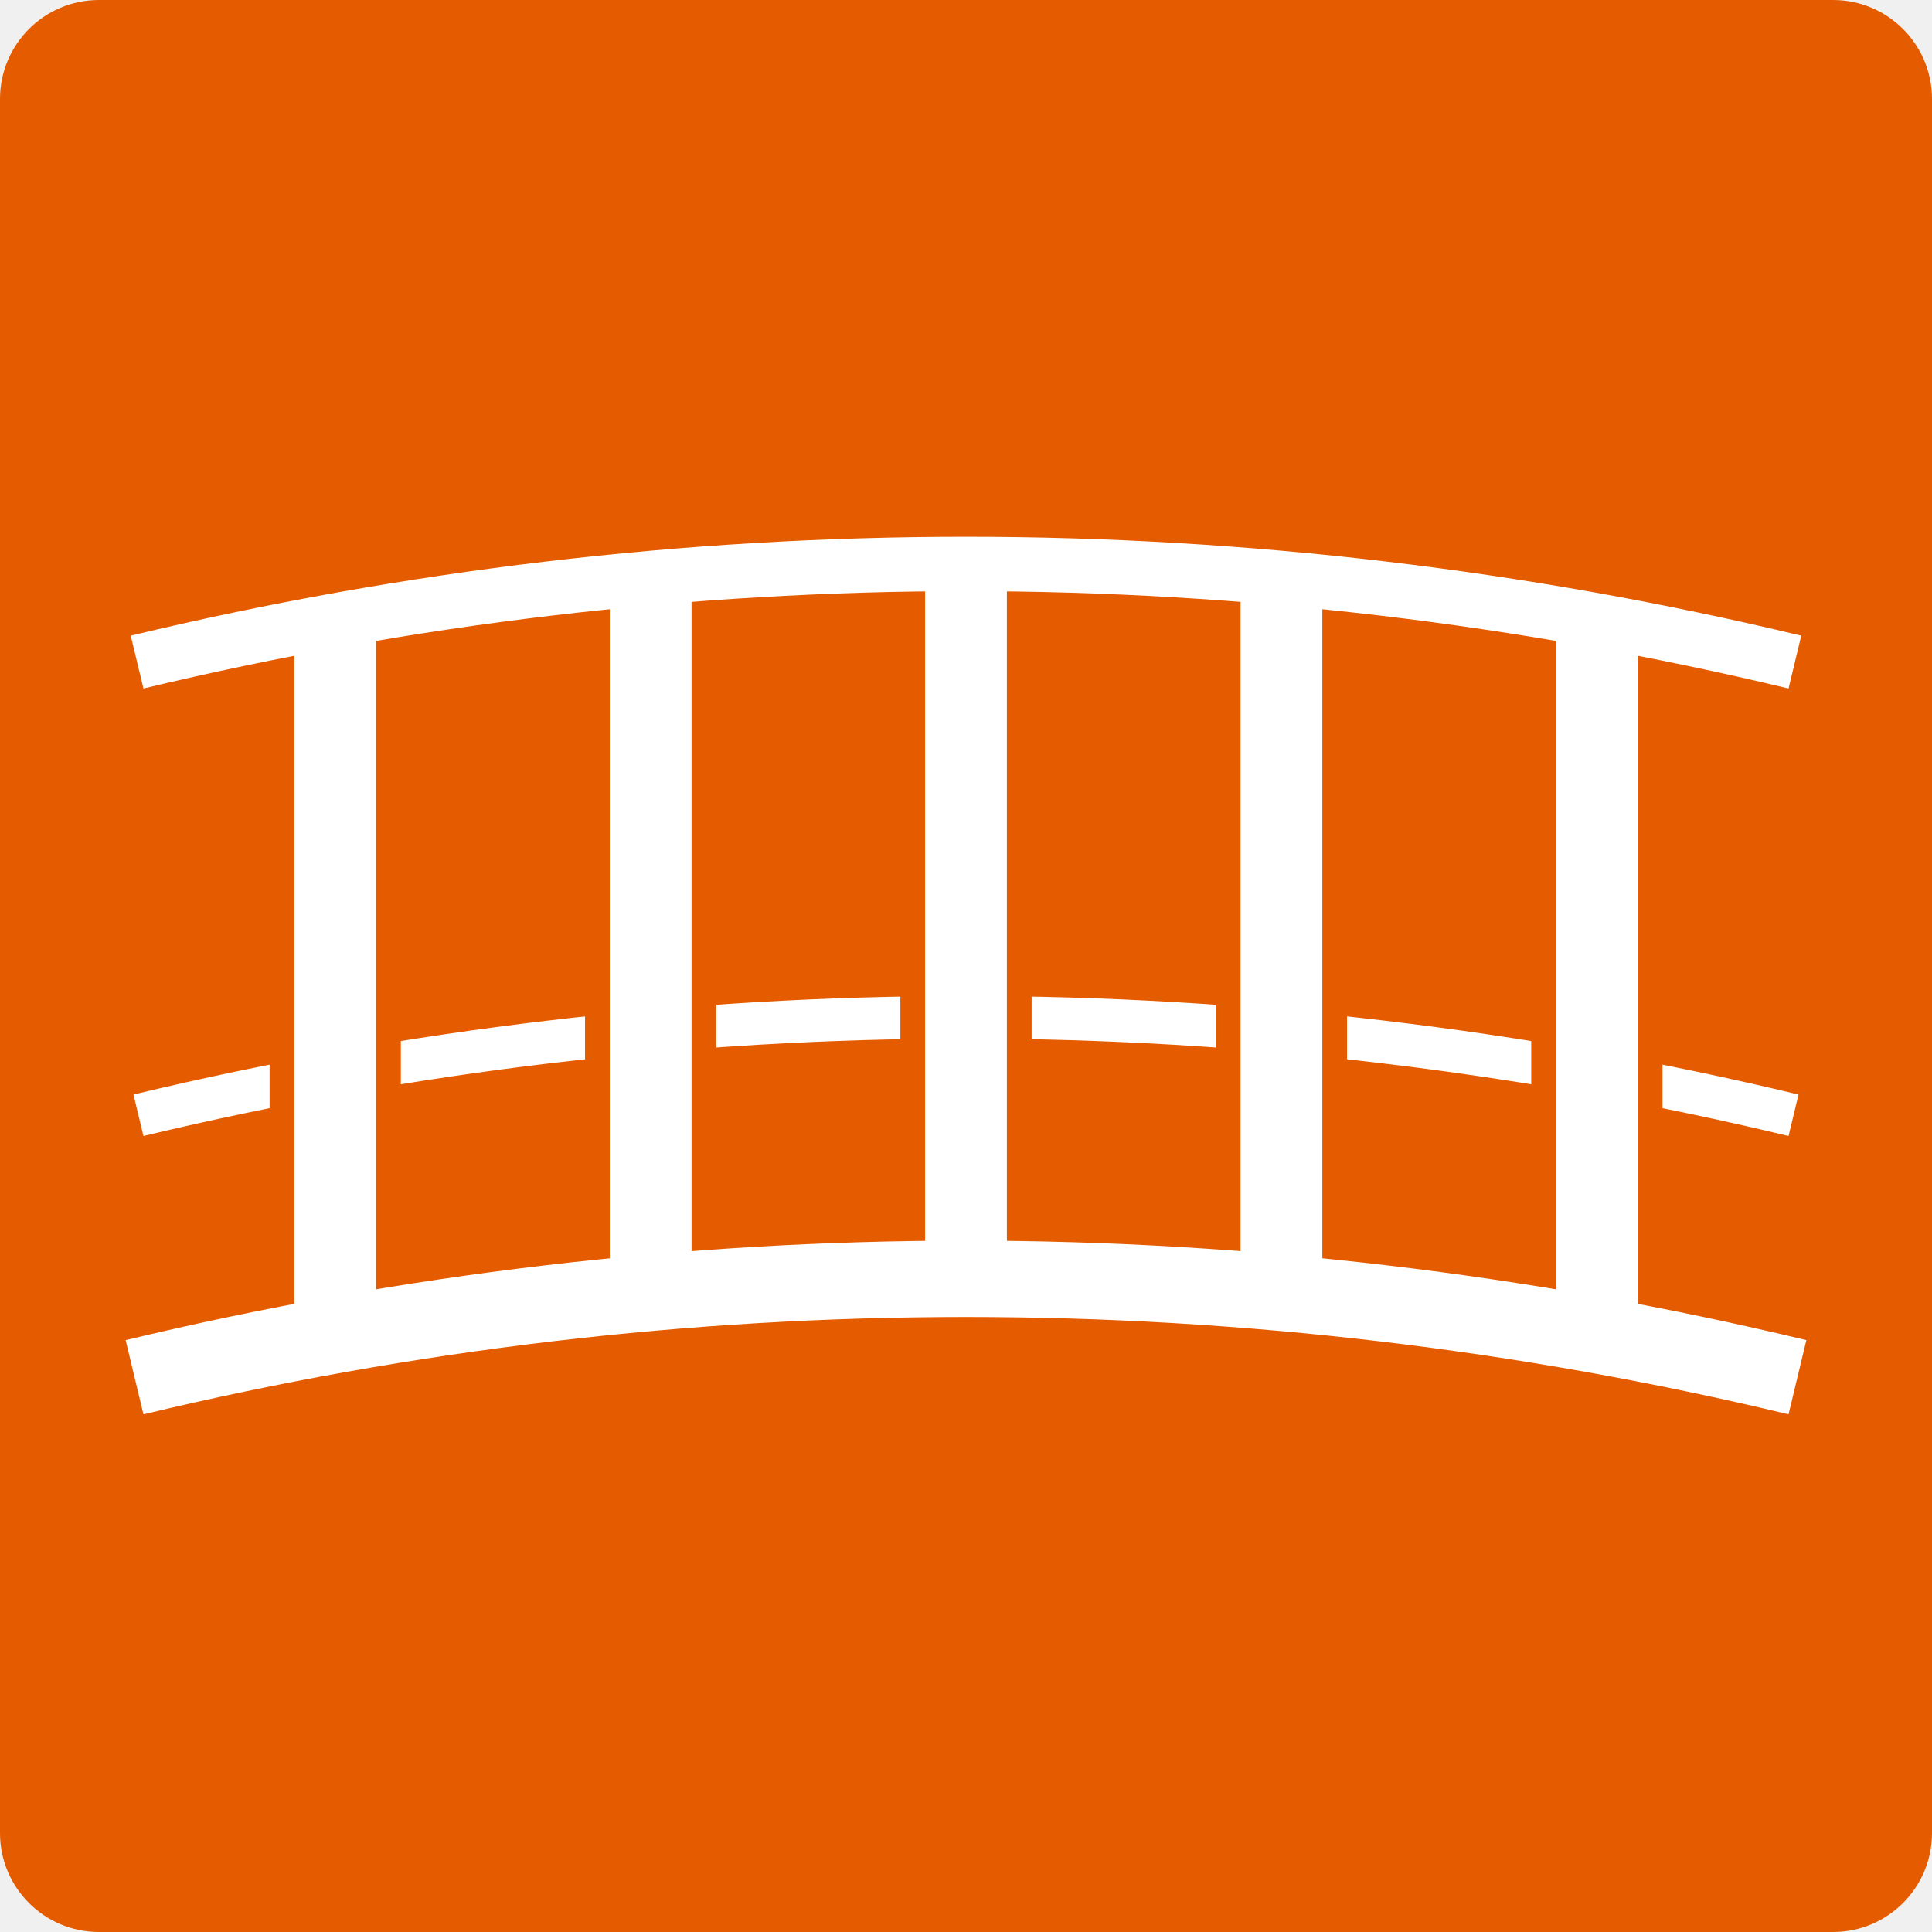
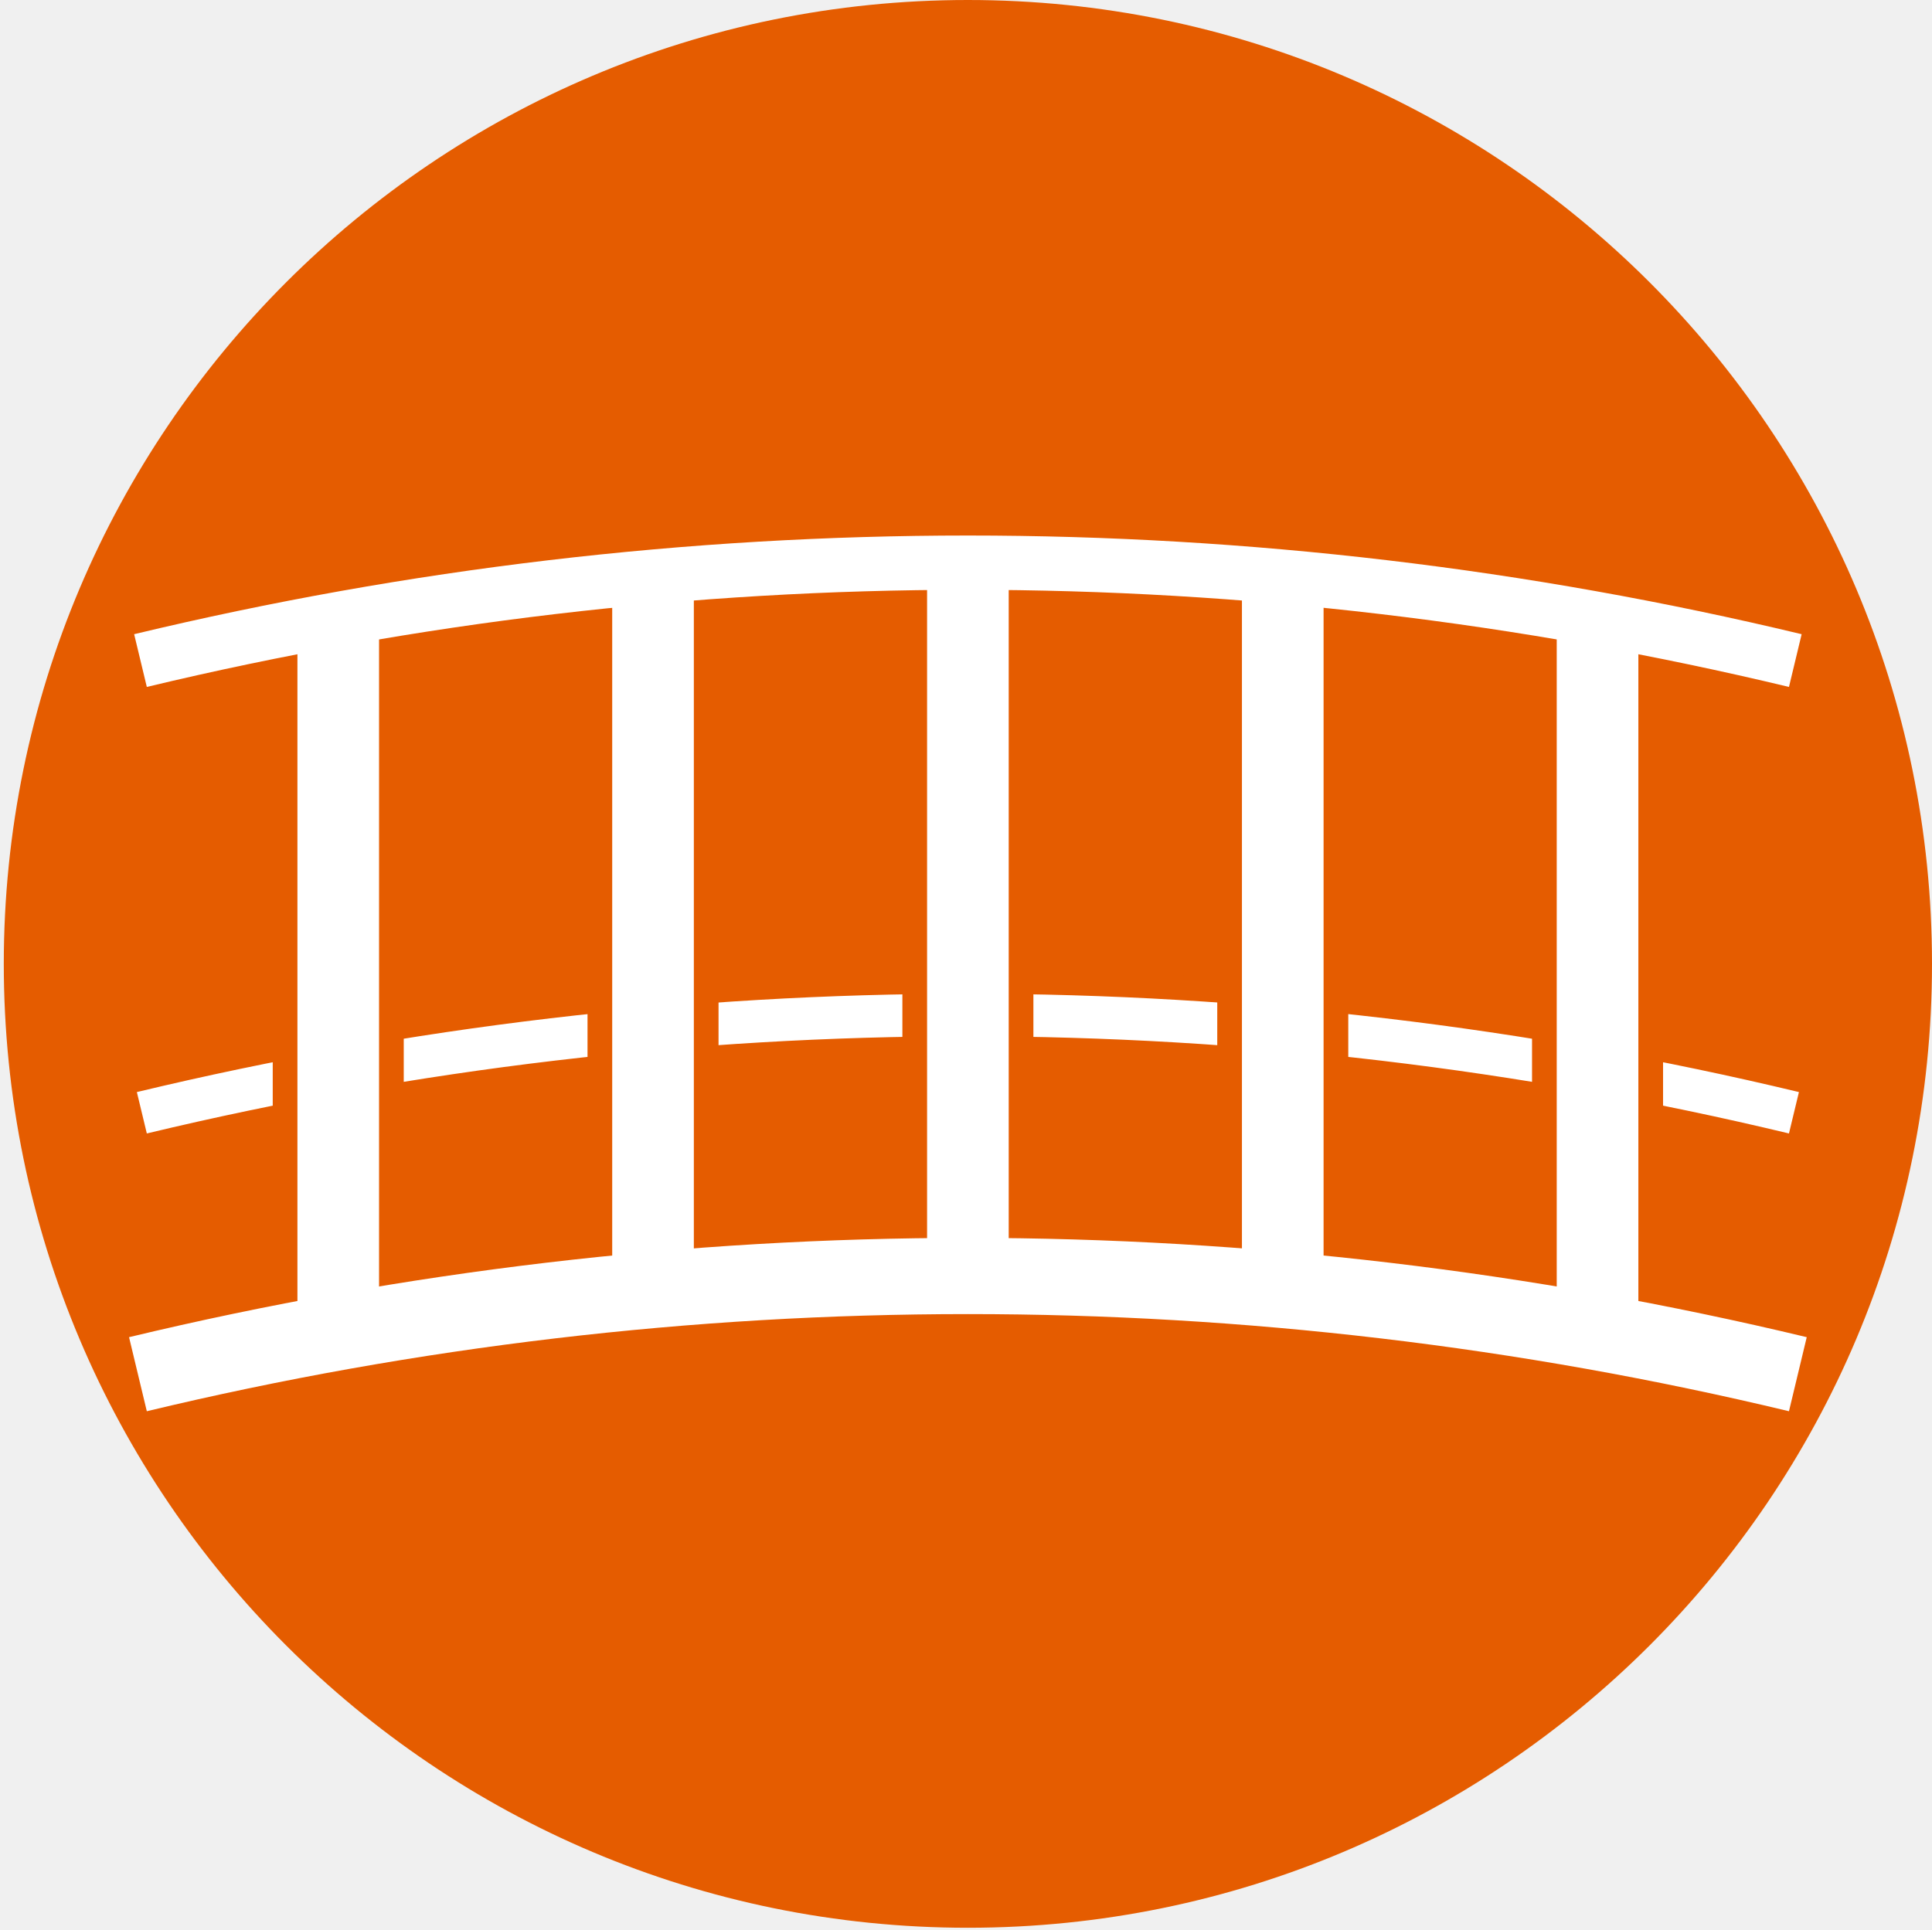
- <svg xmlns="http://www.w3.org/2000/svg" id="icon--bridge-cf" viewBox="0 0 234.34 234.34">
-   <rect x="0" y="0" width="234.34" height="234.34" rx="12" ry="12" fill="#e55c00" />
+ <svg xmlns="http://www.w3.org/2000/svg" id="icon--bridge-cf" viewBox="0 0 234.76 234.55">
+   <circle cx="117.61" cy="117.15" r="117.15" fill="#e55c00" />
  <g>
-     <path d="M216.59,139.24c-32.52-7.81-65.97-11.77-99.42-11.77s-66.9,3.96-99.42,11.77l-1.46.35-1.91-7.94,1.46-.35c33.15-7.96,67.24-11.99,101.33-11.99s68.18,4.04,101.33,11.99l1.46.35-1.91,7.94-1.46-.35Z" fill="#fff" />
-     <path d="M117.17,120.81c33.89,0,67.79,3.98,100.98,11.95-.4,1.68-.8,3.35-1.21,5.03-32.79-7.87-66.28-11.81-99.77-11.81s-66.98,3.94-99.77,11.81c-.4-1.68-.8-3.35-1.21-5.03,33.19-7.97,67.08-11.95,100.98-11.95M117.17,117.81c-34.21,0-68.42,4.05-101.68,12.03l-2.92.7.7,2.92.6,2.51.6,2.51.7,2.92,2.92-.7c32.41-7.78,65.74-11.73,99.07-11.73s66.66,3.95,99.07,11.73l2.92.7.7-2.92.6-2.51.6-2.51.7-2.92-2.92-.7c-33.26-7.99-67.47-12.03-101.68-12.03h0Z" fill="#e55c00" />
+     <path d="M217.03,139.22c-32.52-7.81-65.97-11.77-99.42-11.77s-66.9,3.96-99.42,11.77l-1.46.35-1.91-7.94,1.46-.35c33.15-7.96,67.24-11.99,101.33-11.99s68.18,4.04,101.33,11.99l1.46.35-1.91,7.94-1.46-.35Z" fill="#fff" />
+     <path d="M117.61,120.78c33.89,0,67.79,3.98,100.98,11.95-.4,1.68-.8,3.35-1.21,5.03-32.79-7.87-66.28-11.81-99.77-11.81s-66.98,3.94-99.77,11.81c-.4-1.68-.8-3.35-1.21-5.03,33.19-7.97,67.08-11.95,100.98-11.95M117.61,117.78c-34.21,0-68.42,4.05-101.68,12.03l-2.92.7.7,2.92.6,2.51.6,2.51.7,2.92,2.92-.7c32.41-7.78,65.74-11.73,99.07-11.73s66.66,3.95,99.07,11.73l2.92.7.7-2.92.6-2.51.6-2.51.7-2.92-2.92-.7c-33.26-7.99-67.47-12.03-101.68-12.03h0Z" fill="#e55c00" />
  </g>
  <g>
-     <rect x="34.19" y="72.44" width="12.92" height="89.46" fill="#fff" />
-     <path d="M45.62,73.94v86.46h-9.92v-86.46h9.92M48.62,70.94h-15.92v92.46h15.92v-92.46h0Z" fill="#e55c00" />
+     <rect x="34.63" y="72.42" width="12.92" height="89.46" fill="#fff" />
+     <path d="M46.06,73.92v86.46h-9.92v-86.46h9.92M49.06,70.92h-15.92v92.46h15.92v-92.46h0Z" fill="#e55c00" />
  </g>
  <g>
-     <rect x="72.45" y="69.46" width="12.92" height="89.46" fill="#fff" />
-     <path d="M83.88,70.96v86.46h-9.92v-86.46h9.92M86.88,67.96h-15.92v92.46h15.92v-92.46h0Z" fill="#e55c00" />
+     <rect x="72.89" y="69.44" width="12.92" height="89.46" fill="#fff" />
+     <path d="M84.31,70.94v86.46h-9.92v-86.46h9.92M87.31,67.94h-15.92v92.46h15.92v-92.46h0Z" fill="#e55c00" />
  </g>
  <g>
-     <rect x="148.96" y="69.46" width="12.92" height="89.46" fill="#fff" />
-     <path d="M160.39,70.96v86.46h-9.92v-86.46h9.92M163.39,67.96h-15.92v92.46h15.92v-92.46h0Z" fill="#e55c00" />
+     <rect x="149.4" y="69.44" width="12.92" height="89.46" fill="#fff" />
+     <path d="M160.83,70.94v86.46h-9.92v-86.46h9.92M163.83,67.94h-15.92v92.46h15.92v-92.46h0Z" fill="#e55c00" />
  </g>
  <g>
-     <rect x="110.71" y="67.35" width="12.92" height="89.46" fill="#fff" />
-     <path d="M122.13,68.85v86.46h-9.92v-86.46h9.92M125.13,65.85h-15.92v92.46h15.92v-92.46h0Z" fill="#e55c00" />
+     <rect x="111.15" y="67.33" width="12.92" height="89.46" fill="#fff" />
+     <path d="M122.57,68.83v86.46h-9.92v-86.46h9.92M125.57,65.83h-15.92v92.46h15.92v-92.46h0Z" fill="#e55c00" />
  </g>
  <g>
-     <rect x="187.22" y="72.44" width="12.92" height="89.46" fill="#fff" />
-     <path d="M198.65,73.94v86.46h-9.92v-86.46h9.92M201.65,70.94h-15.92v92.46h15.92v-92.46h0Z" fill="#e55c00" />
+     <rect x="187.66" y="72.42" width="12.92" height="89.46" fill="#fff" />
+     <path d="M199.08,73.92v86.46h-9.92v-86.46h9.92M202.08,70.92h-15.92v92.46h15.92v-92.46h0Z" fill="#e55c00" />
  </g>
-   <path d="M216.94,171.55c-65.58-15.74-133.96-15.74-199.54,0-.72-3-1.44-6-2.16-9,67-16.09,136.86-16.09,203.86,0-.72,3-1.44,6-2.16,9Z" fill="#fff" />
-   <path d="M216.94,83.51c-65.58-15.74-133.96-15.74-199.54,0-.51-2.14-1.03-4.27-1.54-6.41,66.59-15.99,136.02-15.99,202.62,0-.51,2.14-1.03,4.27-1.54,6.41Z" fill="#fff" />
+   <path d="M217.38,171.52c-65.58-15.74-133.96-15.74-199.54,0-.72-3-1.44-6-2.16-9,67-16.09,136.86-16.09,203.86,0-.72,3-1.44,6-2.16,9Z" fill="#fff" />
+   <path d="M217.38,83.49c-65.58-15.74-133.96-15.74-199.54,0-.51-2.14-1.03-4.27-1.54-6.41,66.59-15.99,136.02-15.99,202.62,0-.51,2.14-1.03,4.27-1.54,6.41Z" fill="#fff" />
</svg>
